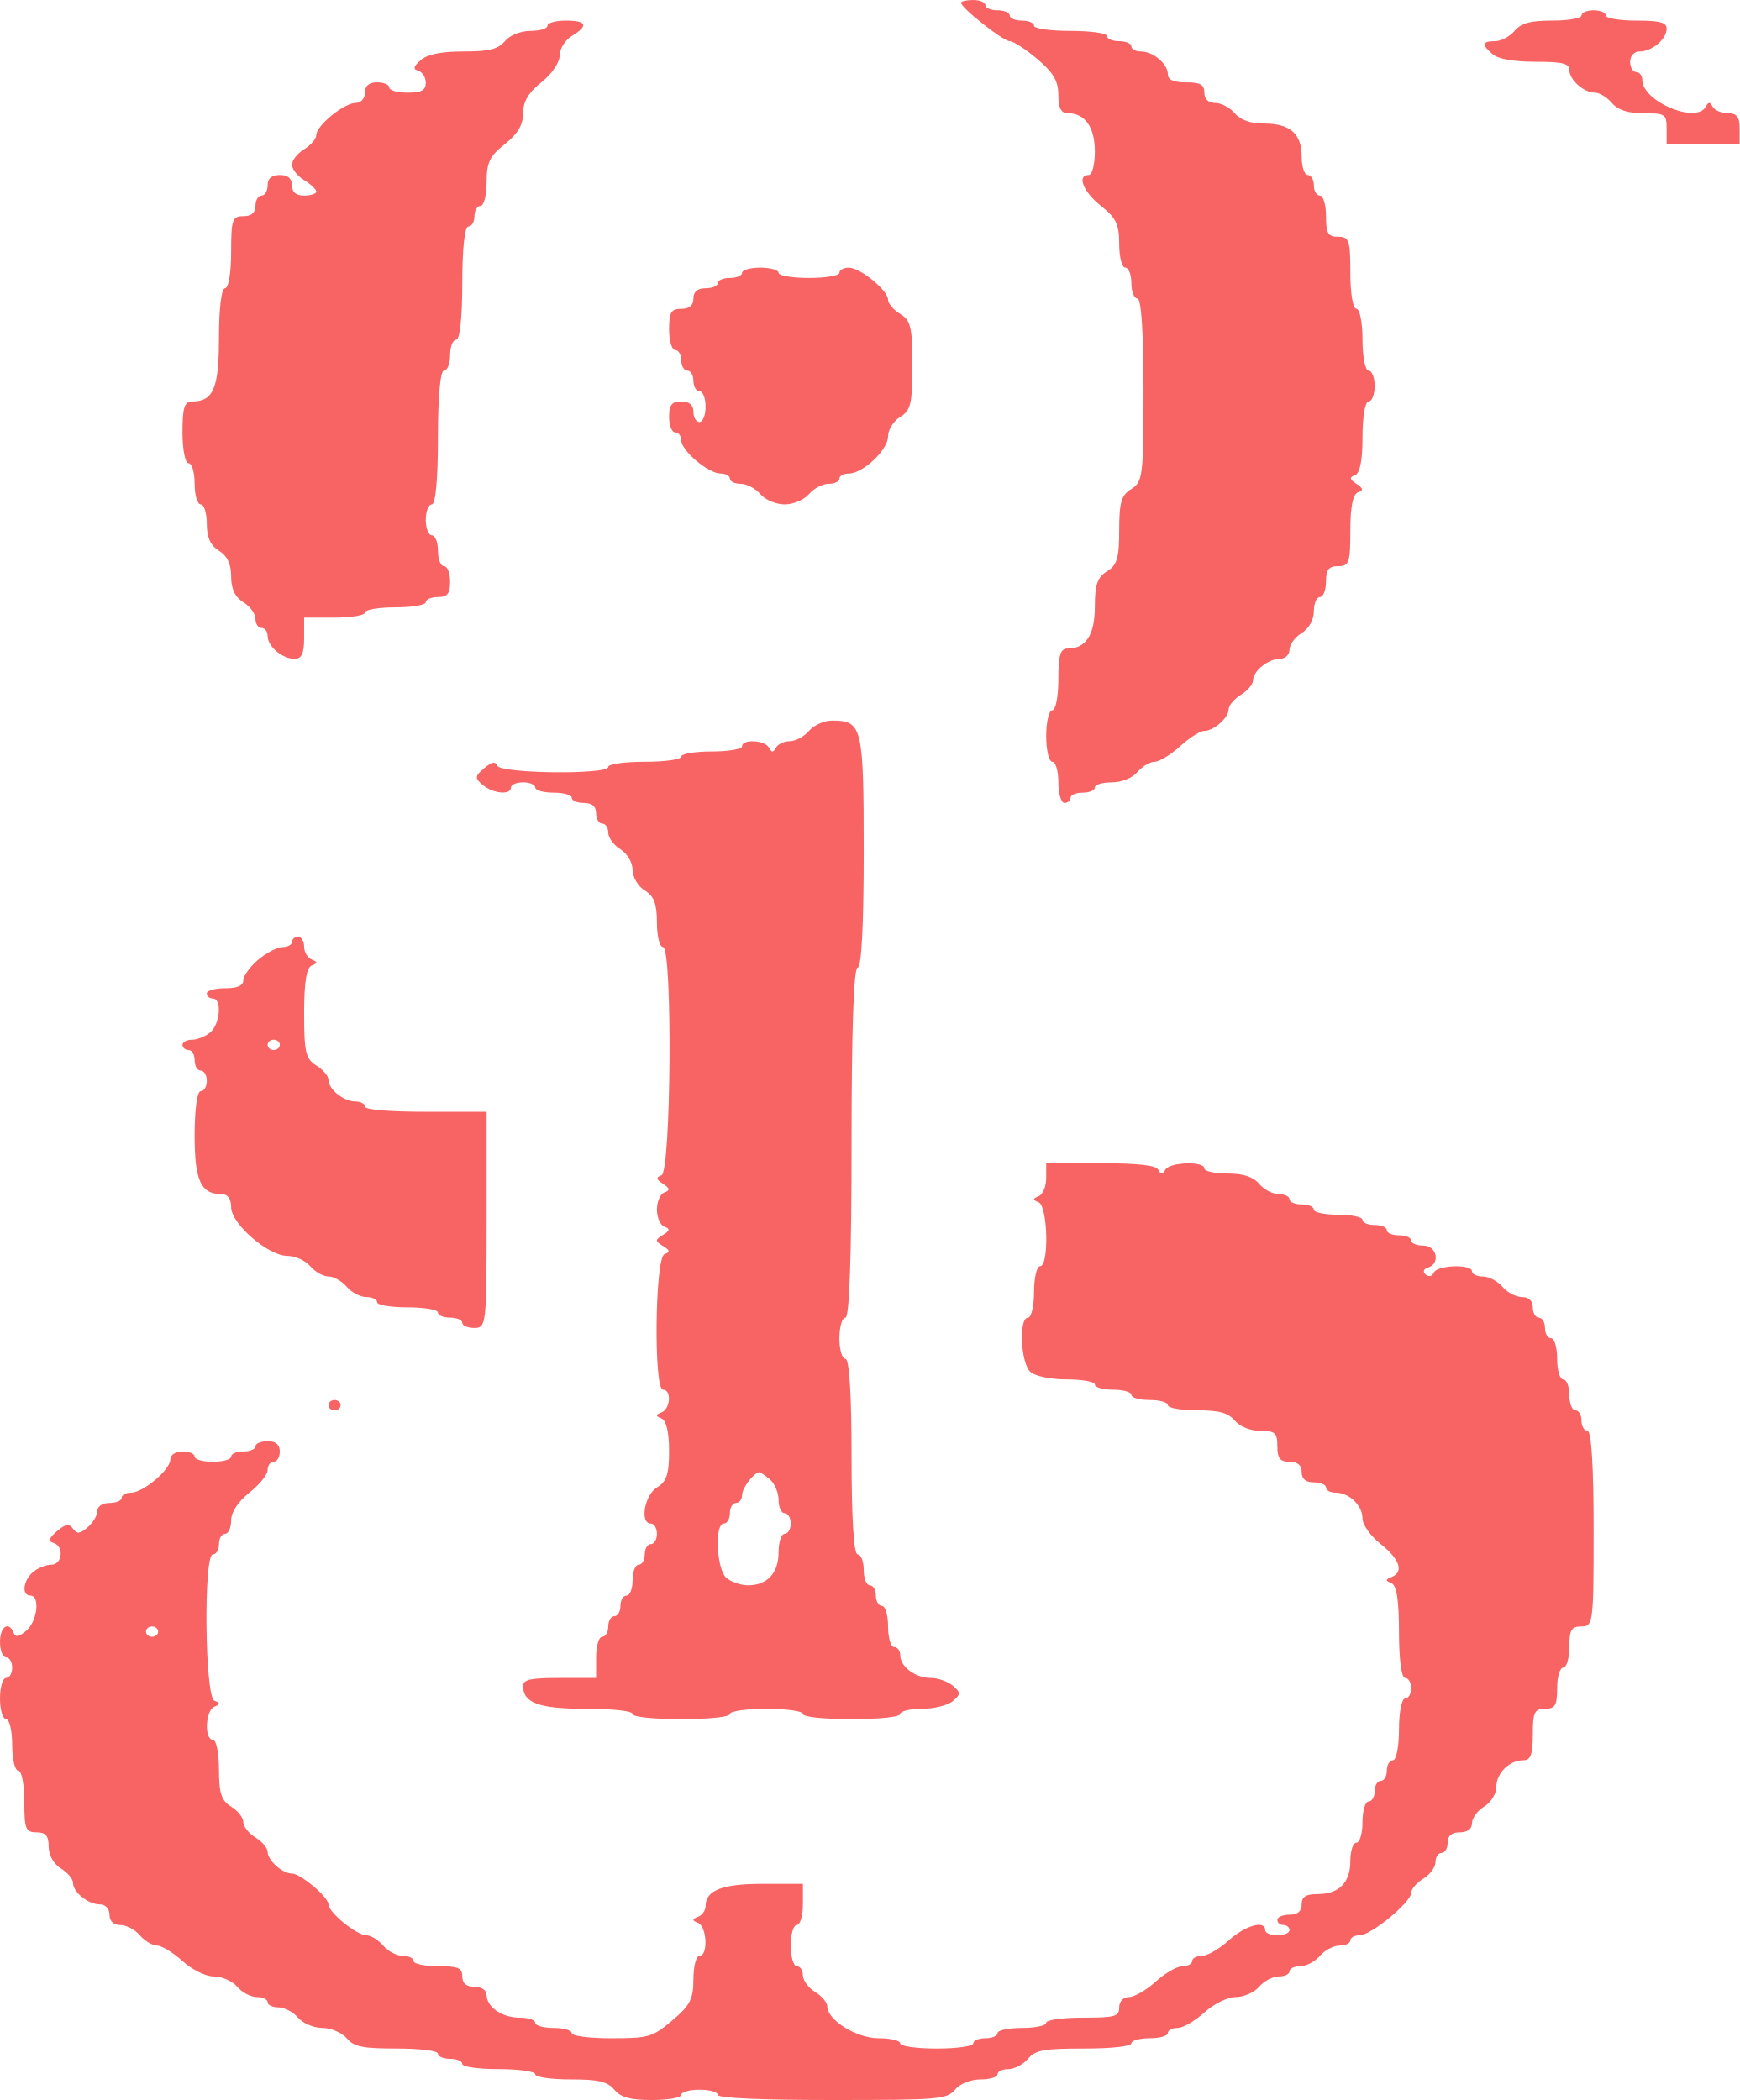
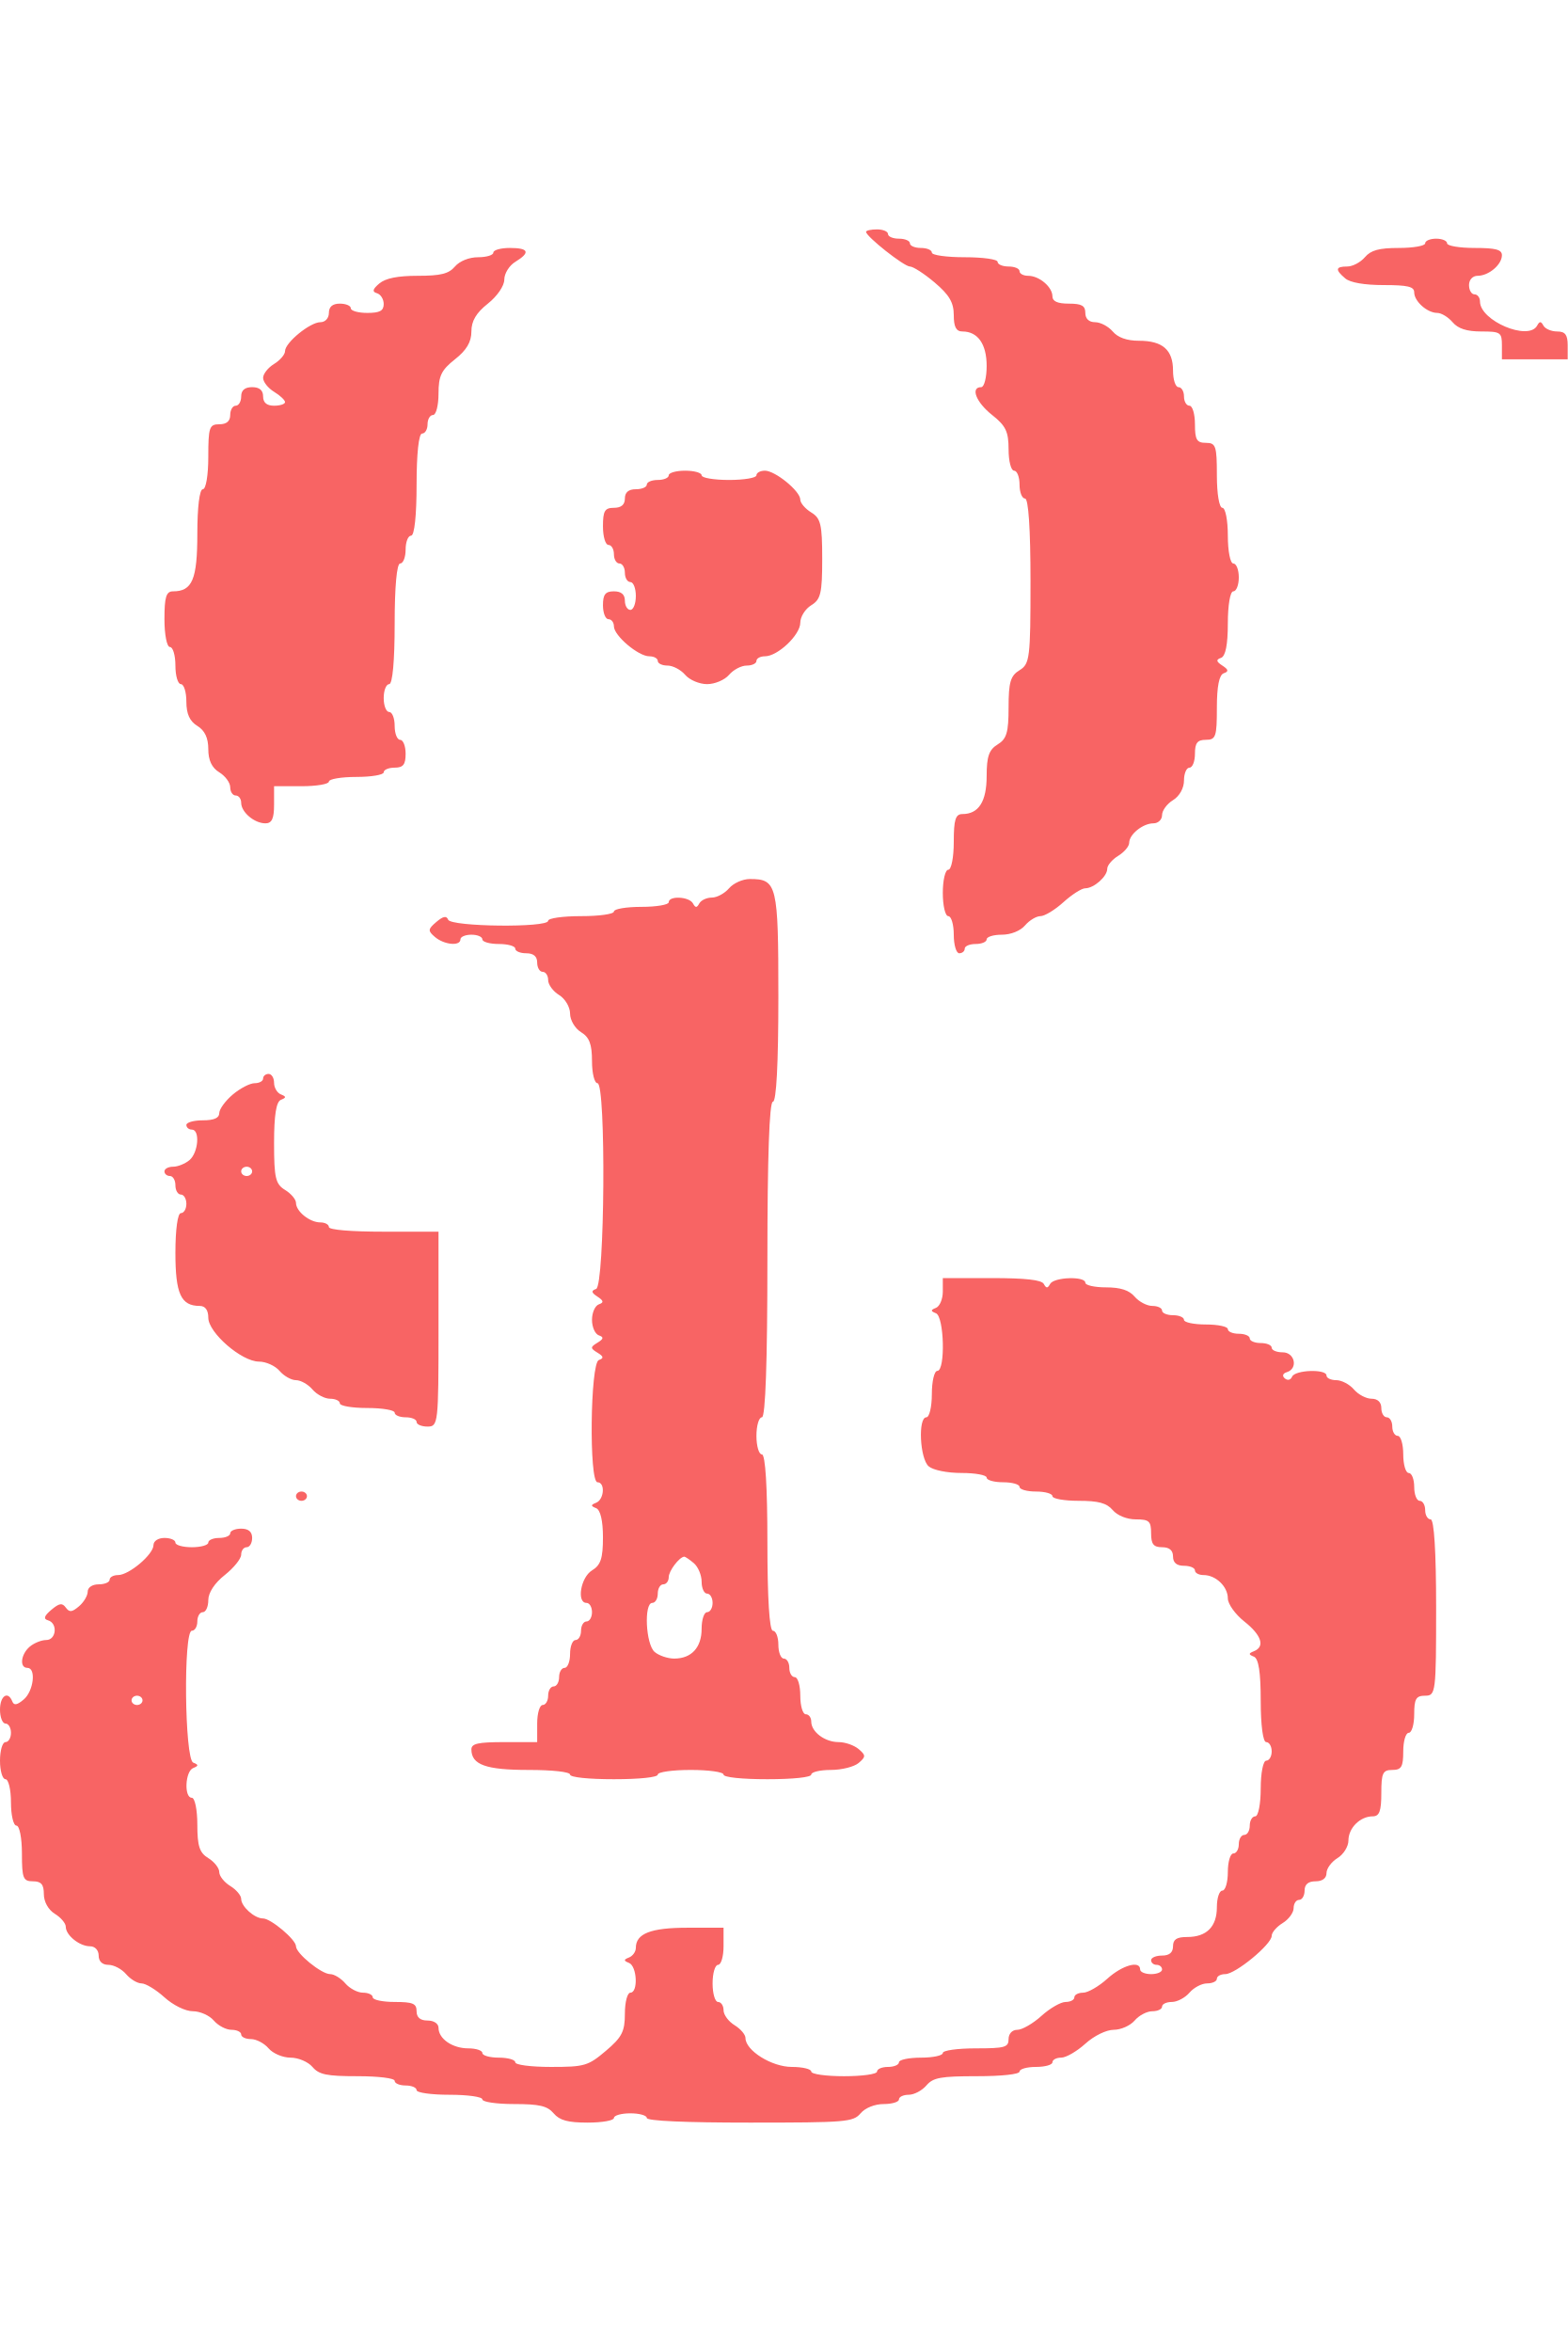
- <svg xmlns="http://www.w3.org/2000/svg" width="135" height="163" viewBox="0 0 135 163" fill="none">
+ <svg xmlns="http://www.w3.org/2000/svg" width="200" height="300" viewBox="0 0 135 163" fill="none">
  <path fill-rule="evenodd" clip-rule="evenodd" d="M74.58 0.213C74.58 0.612 77.851 3.196 78.357 3.196C78.634 3.196 79.597 3.819 80.496 4.581C81.746 5.639 82.133 6.299 82.133 7.378C82.133 8.395 82.34 8.789 82.874 8.789C84.203 8.789 84.965 9.872 84.965 11.757C84.965 12.761 84.753 13.583 84.493 13.583C83.543 13.583 84.058 14.89 85.437 15.98C86.613 16.91 86.853 17.411 86.853 18.937C86.853 19.948 87.066 20.774 87.325 20.774C87.585 20.774 87.797 21.314 87.797 21.973C87.797 22.632 88.01 23.172 88.269 23.172C88.566 23.172 88.741 25.805 88.741 30.274C88.741 36.919 88.68 37.414 87.797 37.953C87.018 38.428 86.853 38.988 86.853 41.15C86.853 43.311 86.688 43.871 85.909 44.346C85.168 44.798 84.965 45.38 84.965 47.059C84.965 49.26 84.278 50.338 82.874 50.338C82.282 50.338 82.133 50.822 82.133 52.735C82.133 54.067 81.923 55.132 81.661 55.132C81.401 55.132 81.189 56.031 81.189 57.13C81.189 58.229 81.401 59.127 81.661 59.127C81.92 59.127 82.133 59.847 82.133 60.725C82.133 61.604 82.345 62.324 82.605 62.324C82.865 62.324 83.077 62.144 83.077 61.924C83.077 61.704 83.502 61.525 84.021 61.525C84.54 61.525 84.965 61.345 84.965 61.125C84.965 60.905 85.555 60.725 86.277 60.725C87.047 60.725 87.869 60.395 88.269 59.926C88.644 59.487 89.243 59.127 89.6 59.127C89.958 59.127 90.846 58.588 91.573 57.929C92.301 57.27 93.145 56.73 93.449 56.73C94.199 56.73 95.35 55.712 95.35 55.049C95.35 54.752 95.775 54.251 96.294 53.934C96.813 53.617 97.238 53.115 97.238 52.818C97.238 52.087 98.418 51.137 99.328 51.137C99.736 51.137 100.07 50.817 100.07 50.426C100.07 50.035 100.495 49.456 101.014 49.14C101.568 48.801 101.958 48.105 101.958 47.453C101.958 46.843 102.17 46.343 102.43 46.343C102.69 46.343 102.902 45.804 102.902 45.145C102.902 44.213 103.112 43.946 103.846 43.946C104.699 43.946 104.79 43.68 104.79 41.183C104.79 39.346 104.988 38.352 105.38 38.217C105.826 38.064 105.797 37.901 105.262 37.554C104.727 37.206 104.699 37.044 105.144 36.891C105.536 36.756 105.734 35.761 105.734 33.925C105.734 32.349 105.937 31.162 106.206 31.162C106.466 31.162 106.678 30.622 106.678 29.963C106.678 29.304 106.466 28.765 106.206 28.765C105.944 28.765 105.734 27.699 105.734 26.368C105.734 25.036 105.525 23.971 105.262 23.971C104.993 23.971 104.79 22.772 104.79 21.174C104.79 18.644 104.701 18.378 103.846 18.378C103.059 18.378 102.902 18.111 102.902 16.779C102.902 15.9 102.69 15.181 102.43 15.181C102.17 15.181 101.958 14.822 101.958 14.382C101.958 13.943 101.746 13.583 101.486 13.583C101.226 13.583 101.014 12.941 101.014 12.157C101.014 10.373 100.119 9.588 98.084 9.588C97.044 9.588 96.269 9.315 95.822 8.789C95.447 8.35 94.763 7.99 94.301 7.99C93.776 7.99 93.462 7.691 93.462 7.191C93.462 6.57 93.147 6.392 92.045 6.392C91.073 6.392 90.629 6.196 90.629 5.765C90.629 4.957 89.493 3.995 88.539 3.995C88.131 3.995 87.797 3.815 87.797 3.596C87.797 3.376 87.372 3.196 86.853 3.196C86.334 3.196 85.909 3.016 85.909 2.797C85.909 2.574 84.65 2.397 83.077 2.397C81.504 2.397 80.245 2.22 80.245 1.998C80.245 1.778 79.82 1.598 79.301 1.598C78.781 1.598 78.357 1.418 78.357 1.199C78.357 0.979 77.932 0.799 77.413 0.799C76.893 0.799 76.469 0.619 76.469 0.4C76.469 0.18 76.044 0 75.525 0C75.005 0 74.58 0.096 74.58 0.213ZM122.727 1.199C122.727 1.418 121.712 1.598 120.471 1.598C118.757 1.598 118.052 1.79 117.535 2.397C117.161 2.837 116.477 3.196 116.015 3.196C114.999 3.196 114.955 3.467 115.849 4.223C116.272 4.582 117.503 4.794 119.154 4.794C121.23 4.794 121.783 4.926 121.783 5.422C121.783 6.192 122.905 7.191 123.77 7.191C124.12 7.191 124.713 7.551 125.087 7.99C125.561 8.547 126.309 8.789 127.552 8.789C129.219 8.789 129.336 8.868 129.336 9.988V11.186H132.168H135V9.988C135 9.073 134.786 8.789 134.095 8.789C133.598 8.789 133.067 8.565 132.915 8.29C132.695 7.89 132.585 7.89 132.365 8.29C131.624 9.633 127.448 7.867 127.448 6.21C127.448 5.871 127.235 5.593 126.976 5.593C126.716 5.593 126.503 5.234 126.503 4.794C126.503 4.334 126.818 3.995 127.245 3.995C128.199 3.995 129.336 3.033 129.336 2.226C129.336 1.739 128.807 1.598 126.976 1.598C125.677 1.598 124.615 1.418 124.615 1.199C124.615 0.979 124.191 0.799 123.671 0.799C123.152 0.799 122.727 0.979 122.727 1.199ZM42.483 1.998C42.483 2.217 41.892 2.397 41.171 2.397C40.4 2.397 39.578 2.727 39.178 3.196C38.644 3.824 37.956 3.995 35.972 3.995C34.242 3.995 33.198 4.205 32.659 4.662C32.085 5.147 32.03 5.374 32.456 5.494C32.779 5.586 33.042 6.004 33.042 6.425C33.042 7.01 32.707 7.191 31.626 7.191C30.847 7.191 30.21 7.011 30.21 6.792C30.21 6.572 29.785 6.392 29.266 6.392C28.637 6.392 28.322 6.659 28.322 7.191C28.322 7.645 28.007 7.99 27.592 7.99C26.7 7.99 24.546 9.752 24.546 10.481C24.546 10.772 24.121 11.269 23.601 11.586C23.082 11.903 22.657 12.442 22.657 12.784C22.657 13.127 23.082 13.666 23.601 13.983C24.121 14.3 24.546 14.699 24.546 14.87C24.546 15.041 24.121 15.181 23.601 15.181C22.972 15.181 22.657 14.915 22.657 14.382C22.657 13.85 22.343 13.583 21.713 13.583C21.084 13.583 20.769 13.85 20.769 14.382C20.769 14.822 20.557 15.181 20.297 15.181C20.038 15.181 19.825 15.541 19.825 15.98C19.825 16.513 19.51 16.779 18.881 16.779C18.027 16.779 17.937 17.046 17.937 19.576C17.937 21.174 17.735 22.372 17.465 22.372C17.183 22.372 16.993 23.913 16.993 26.196C16.993 30.135 16.561 31.162 14.902 31.162C14.31 31.162 14.161 31.646 14.161 33.559C14.161 34.89 14.37 35.956 14.633 35.956C14.893 35.956 15.105 36.675 15.105 37.554C15.105 38.433 15.317 39.152 15.577 39.152C15.836 39.152 16.049 39.831 16.049 40.662C16.049 41.713 16.335 42.346 16.993 42.748C17.633 43.138 17.937 43.782 17.937 44.745C17.937 45.708 18.241 46.352 18.881 46.743C19.4 47.059 19.825 47.638 19.825 48.029C19.825 48.42 20.038 48.74 20.297 48.74C20.557 48.74 20.769 49.023 20.769 49.368C20.769 50.175 21.906 51.137 22.86 51.137C23.41 51.137 23.601 50.726 23.601 49.539V47.941H25.962C27.26 47.941 28.322 47.761 28.322 47.542C28.322 47.322 29.384 47.142 30.682 47.142C31.98 47.142 33.042 46.962 33.042 46.743C33.042 46.523 33.467 46.343 33.986 46.343C34.721 46.343 34.93 46.077 34.93 45.145C34.93 44.485 34.718 43.946 34.458 43.946C34.198 43.946 33.986 43.407 33.986 42.748C33.986 42.088 33.774 41.549 33.514 41.549C33.254 41.549 33.042 41.01 33.042 40.35C33.042 39.691 33.254 39.152 33.514 39.152C33.804 39.152 33.986 37.154 33.986 33.958C33.986 30.762 34.168 28.765 34.458 28.765C34.718 28.765 34.93 28.225 34.93 27.566C34.93 26.907 35.142 26.368 35.402 26.368C35.688 26.368 35.874 24.637 35.874 21.973C35.874 19.309 36.06 17.578 36.346 17.578C36.606 17.578 36.818 17.219 36.818 16.779C36.818 16.34 37.031 15.98 37.29 15.98C37.55 15.98 37.762 15.154 37.762 14.143C37.762 12.617 38.002 12.116 39.178 11.186C40.181 10.394 40.594 9.693 40.594 8.789C40.594 7.885 41.008 7.185 42.011 6.392C42.816 5.755 43.427 4.863 43.427 4.323C43.427 3.8 43.851 3.113 44.371 2.797C45.698 1.986 45.545 1.598 43.899 1.598C43.12 1.598 42.483 1.778 42.483 1.998ZM57.587 21.174C57.587 21.394 57.163 21.573 56.643 21.573C56.124 21.573 55.699 21.753 55.699 21.973C55.699 22.193 55.275 22.372 54.755 22.372C54.126 22.372 53.811 22.639 53.811 23.172C53.811 23.704 53.496 23.971 52.867 23.971C52.08 23.971 51.923 24.237 51.923 25.569C51.923 26.448 52.136 27.167 52.395 27.167C52.655 27.167 52.867 27.526 52.867 27.966C52.867 28.405 53.08 28.765 53.339 28.765C53.599 28.765 53.811 29.124 53.811 29.564C53.811 30.003 54.024 30.363 54.283 30.363C54.543 30.363 54.755 30.902 54.755 31.561C54.755 32.221 54.543 32.76 54.283 32.76C54.024 32.76 53.811 32.4 53.811 31.961C53.811 31.428 53.496 31.162 52.867 31.162C52.133 31.162 51.923 31.428 51.923 32.36C51.923 33.02 52.136 33.559 52.395 33.559C52.655 33.559 52.867 33.837 52.867 34.176C52.867 34.975 54.969 36.755 55.914 36.755C56.315 36.755 56.643 36.935 56.643 37.154C56.643 37.374 57.022 37.554 57.483 37.554C57.945 37.554 58.629 37.913 59.004 38.353C59.379 38.794 60.226 39.152 60.892 39.152C61.558 39.152 62.404 38.794 62.78 38.353C63.154 37.913 63.838 37.554 64.3 37.554C64.762 37.554 65.14 37.374 65.14 37.154C65.14 36.935 65.468 36.755 65.869 36.755C66.976 36.755 68.916 34.914 68.916 33.865C68.916 33.354 69.341 32.677 69.86 32.36C70.678 31.862 70.804 31.326 70.804 28.365C70.804 25.404 70.678 24.869 69.86 24.37C69.341 24.053 68.916 23.556 68.916 23.265C68.916 22.536 66.761 20.774 65.869 20.774C65.468 20.774 65.14 20.954 65.14 21.174C65.14 21.394 64.078 21.573 62.78 21.573C61.482 21.573 60.42 21.394 60.42 21.174C60.42 20.954 59.782 20.774 59.004 20.774C58.225 20.774 57.587 20.954 57.587 21.174ZM62.78 56.73C62.405 57.17 61.739 57.529 61.299 57.529C60.859 57.529 60.374 57.754 60.223 58.029C60.003 58.428 59.892 58.428 59.672 58.029C59.346 57.436 57.587 57.352 57.587 57.929C57.587 58.149 56.525 58.328 55.227 58.328C53.929 58.328 52.867 58.508 52.867 58.728C52.867 58.95 51.608 59.127 50.035 59.127C48.462 59.127 47.203 59.305 47.203 59.527C47.203 60.141 38.833 60.047 38.59 59.431C38.45 59.074 38.163 59.13 37.572 59.63C36.842 60.249 36.83 60.393 37.459 60.925C38.26 61.603 39.65 61.73 39.65 61.125C39.65 60.905 40.075 60.725 40.594 60.725C41.114 60.725 41.538 60.905 41.538 61.125C41.538 61.345 42.176 61.525 42.955 61.525C43.733 61.525 44.371 61.704 44.371 61.924C44.371 62.144 44.795 62.324 45.315 62.324C45.944 62.324 46.259 62.59 46.259 63.123C46.259 63.562 46.471 63.922 46.731 63.922C46.99 63.922 47.203 64.242 47.203 64.632C47.203 65.023 47.628 65.602 48.147 65.919C48.667 66.237 49.091 66.954 49.091 67.517C49.091 68.081 49.514 68.798 50.035 69.115C50.752 69.553 50.979 70.15 50.979 71.6C50.979 72.65 51.191 73.51 51.451 73.51C52.2 73.51 52.083 90.967 51.333 91.225C50.887 91.377 50.916 91.54 51.451 91.887C51.986 92.235 52.015 92.397 51.569 92.55C51.245 92.662 50.979 93.262 50.979 93.885C50.979 94.507 51.245 95.108 51.569 95.22C52.013 95.372 51.984 95.528 51.451 95.852C50.822 96.234 50.822 96.33 51.451 96.712C51.984 97.035 52.013 97.192 51.569 97.344C50.828 97.599 50.712 107.868 51.451 107.868C52.132 107.868 52.033 109.356 51.333 109.632C50.861 109.818 50.861 109.912 51.333 110.098C51.704 110.245 51.923 111.177 51.923 112.607C51.923 114.424 51.733 114.999 50.979 115.458C50.006 116.052 49.635 118.255 50.507 118.255C50.767 118.255 50.979 118.614 50.979 119.054C50.979 119.493 50.767 119.853 50.507 119.853C50.247 119.853 50.035 120.213 50.035 120.652C50.035 121.091 49.823 121.451 49.563 121.451C49.303 121.451 49.091 121.99 49.091 122.65C49.091 123.309 48.879 123.848 48.619 123.848C48.359 123.848 48.147 124.208 48.147 124.647C48.147 125.087 47.934 125.446 47.675 125.446C47.415 125.446 47.203 125.806 47.203 126.245C47.203 126.685 46.99 127.044 46.731 127.044C46.471 127.044 46.259 127.763 46.259 128.642V130.24H43.427C41.166 130.24 40.594 130.367 40.594 130.868C40.594 132.189 41.842 132.637 45.517 132.637C47.585 132.637 49.091 132.805 49.091 133.037C49.091 133.27 50.664 133.436 52.867 133.436C55.07 133.436 56.643 133.27 56.643 133.037C56.643 132.815 57.902 132.637 59.475 132.637C61.049 132.637 62.308 132.815 62.308 133.037C62.308 133.27 63.881 133.436 66.084 133.436C68.287 133.436 69.86 133.27 69.86 133.037C69.86 132.817 70.619 132.637 71.546 132.637C72.473 132.637 73.55 132.368 73.94 132.038C74.569 131.505 74.569 131.372 73.94 130.839C73.55 130.51 72.777 130.24 72.22 130.24C71.032 130.24 69.86 129.362 69.86 128.471C69.86 128.126 69.648 127.843 69.388 127.843C69.129 127.843 68.916 127.124 68.916 126.245C68.916 125.366 68.704 124.647 68.444 124.647C68.184 124.647 67.972 124.288 67.972 123.848C67.972 123.409 67.76 123.049 67.5 123.049C67.24 123.049 67.028 122.51 67.028 121.85C67.028 121.191 66.816 120.652 66.556 120.652C66.258 120.652 66.084 117.855 66.084 113.061C66.084 108.267 65.91 105.471 65.612 105.471C65.352 105.471 65.14 104.751 65.14 103.873C65.14 102.994 65.352 102.275 65.612 102.275C65.917 102.275 66.084 97.48 66.084 88.691C66.084 79.902 66.251 75.108 66.556 75.108C66.857 75.108 67.028 71.836 67.028 66.091C67.028 56.39 66.917 55.931 64.57 55.931C63.959 55.931 63.154 56.291 62.78 56.73ZM22.657 73.11C22.657 73.33 22.329 73.51 21.928 73.51C21.527 73.51 20.677 73.951 20.04 74.491C19.403 75.03 18.881 75.749 18.881 76.089C18.881 76.508 18.427 76.706 17.465 76.706C16.686 76.706 16.049 76.886 16.049 77.105C16.049 77.325 16.261 77.505 16.521 77.505C17.238 77.505 17.085 79.482 16.319 80.13C15.948 80.444 15.311 80.701 14.902 80.701C14.495 80.701 14.161 80.881 14.161 81.1C14.161 81.32 14.373 81.5 14.633 81.5C14.893 81.5 15.105 81.86 15.105 82.299C15.105 82.739 15.317 83.098 15.577 83.098C15.836 83.098 16.049 83.458 16.049 83.897C16.049 84.337 15.836 84.696 15.577 84.696C15.299 84.696 15.105 86.104 15.105 88.12C15.105 91.644 15.582 92.686 17.195 92.686C17.675 92.686 17.937 93.045 17.937 93.698C17.937 94.99 20.811 97.48 22.301 97.48C22.902 97.48 23.699 97.84 24.073 98.279C24.448 98.719 25.085 99.078 25.489 99.078C25.894 99.078 26.531 99.438 26.906 99.877C27.28 100.317 27.964 100.676 28.426 100.676C28.888 100.676 29.266 100.856 29.266 101.076C29.266 101.296 30.328 101.475 31.626 101.475C32.924 101.475 33.986 101.655 33.986 101.875C33.986 102.095 34.411 102.275 34.93 102.275C35.449 102.275 35.874 102.454 35.874 102.674C35.874 102.894 36.299 103.074 36.818 103.074C37.733 103.074 37.762 102.807 37.762 94.684V86.294H33.042C30.21 86.294 28.322 86.134 28.322 85.895C28.322 85.675 27.988 85.495 27.58 85.495C26.67 85.495 25.489 84.546 25.489 83.814C25.489 83.517 25.065 83.015 24.546 82.698C23.726 82.199 23.601 81.664 23.601 78.649C23.601 76.26 23.786 75.101 24.191 74.941C24.663 74.755 24.663 74.662 24.191 74.475C23.867 74.347 23.601 73.898 23.601 73.477C23.601 73.056 23.389 72.711 23.129 72.711C22.87 72.711 22.657 72.891 22.657 73.11ZM21.713 81.1C21.713 81.32 21.501 81.5 21.241 81.5C20.982 81.5 20.769 81.32 20.769 81.1C20.769 80.881 20.982 80.701 21.241 80.701C21.501 80.701 21.713 80.881 21.713 81.1ZM81.189 91.455C81.189 92.095 80.924 92.725 80.599 92.853C80.127 93.039 80.127 93.132 80.599 93.319C81.313 93.601 81.424 98.279 80.717 98.279C80.457 98.279 80.245 99.178 80.245 100.277C80.245 101.376 80.032 102.275 79.773 102.275C79.038 102.275 79.209 105.85 79.975 106.498C80.363 106.826 81.566 107.069 82.807 107.069C83.994 107.069 84.965 107.248 84.965 107.468C84.965 107.688 85.602 107.868 86.381 107.868C87.16 107.868 87.797 108.047 87.797 108.267C87.797 108.487 88.434 108.667 89.213 108.667C89.992 108.667 90.629 108.846 90.629 109.066C90.629 109.286 91.645 109.466 92.885 109.466C94.6 109.466 95.304 109.657 95.822 110.265C96.222 110.734 97.044 111.064 97.814 111.064C98.957 111.064 99.126 111.218 99.126 112.262C99.126 113.194 99.335 113.461 100.07 113.461C100.699 113.461 101.014 113.727 101.014 114.26C101.014 114.792 101.329 115.059 101.958 115.059C102.477 115.059 102.902 115.239 102.902 115.458C102.902 115.678 103.236 115.858 103.644 115.858C104.701 115.858 105.734 116.851 105.734 117.866C105.734 118.343 106.371 119.237 107.15 119.853C108.642 121.032 108.962 122.027 107.976 122.417C107.504 122.603 107.504 122.696 107.976 122.882C108.384 123.043 108.566 124.219 108.566 126.678C108.566 128.786 108.759 130.24 109.038 130.24C109.298 130.24 109.51 130.6 109.51 131.039C109.51 131.479 109.298 131.838 109.038 131.838C108.776 131.838 108.566 132.904 108.566 134.235C108.566 135.567 108.357 136.632 108.094 136.632C107.835 136.632 107.622 136.992 107.622 137.431C107.622 137.871 107.41 138.23 107.15 138.23C106.891 138.23 106.678 138.59 106.678 139.029C106.678 139.469 106.466 139.828 106.206 139.828C105.947 139.828 105.734 140.548 105.734 141.426C105.734 142.305 105.522 143.025 105.262 143.025C105.003 143.025 104.79 143.667 104.79 144.451C104.79 146.135 103.908 147.02 102.228 147.02C101.329 147.02 101.014 147.227 101.014 147.819C101.014 148.351 100.699 148.618 100.07 148.618C99.551 148.618 99.126 148.797 99.126 149.017C99.126 149.237 99.338 149.417 99.598 149.417C99.858 149.417 100.07 149.596 100.07 149.816C100.07 150.036 99.645 150.216 99.126 150.216C98.607 150.216 98.182 150.036 98.182 149.816C98.182 149.012 96.638 149.448 95.35 150.615C94.622 151.274 93.687 151.814 93.272 151.814C92.857 151.814 92.517 151.994 92.517 152.213C92.517 152.433 92.178 152.613 91.763 152.613C91.348 152.613 90.413 153.152 89.685 153.811C88.958 154.47 88.023 155.01 87.608 155.01C87.168 155.01 86.853 155.343 86.853 155.809C86.853 156.519 86.538 156.608 84.021 156.608C82.448 156.608 81.189 156.785 81.189 157.007C81.189 157.227 80.339 157.407 79.301 157.407C78.262 157.407 77.413 157.587 77.413 157.806C77.413 158.026 76.988 158.206 76.469 158.206C75.949 158.206 75.525 158.386 75.525 158.605C75.525 158.828 74.266 159.005 72.692 159.005C71.119 159.005 69.86 158.828 69.86 158.605C69.86 158.386 69.107 158.206 68.187 158.206C66.457 158.206 64.196 156.794 64.196 155.715C64.196 155.424 63.771 154.927 63.252 154.61C62.733 154.293 62.308 153.715 62.308 153.323C62.308 152.933 62.095 152.613 61.836 152.613C61.576 152.613 61.364 151.894 61.364 151.015C61.364 150.136 61.576 149.417 61.836 149.417C62.095 149.417 62.308 148.698 62.308 147.819V146.221H59.206C56.042 146.221 54.755 146.722 54.755 147.956C54.755 148.284 54.49 148.656 54.165 148.784C53.693 148.97 53.693 149.064 54.165 149.25C54.863 149.526 54.969 151.814 54.283 151.814C54.024 151.814 53.811 152.629 53.811 153.625C53.811 155.159 53.56 155.648 52.175 156.821C50.642 158.118 50.344 158.206 47.454 158.206C45.713 158.206 44.371 158.032 44.371 157.806C44.371 157.587 43.733 157.407 42.955 157.407C42.176 157.407 41.538 157.227 41.538 157.007C41.538 156.788 40.992 156.608 40.325 156.608C38.959 156.608 37.762 155.782 37.762 154.838C37.762 154.477 37.362 154.211 36.818 154.211C36.189 154.211 35.874 153.944 35.874 153.412C35.874 152.746 35.559 152.613 33.986 152.613C32.948 152.613 32.098 152.433 32.098 152.213C32.098 151.994 31.72 151.814 31.258 151.814C30.796 151.814 30.112 151.454 29.738 151.015C29.363 150.575 28.776 150.216 28.432 150.216C27.679 150.216 25.489 148.432 25.489 147.819C25.489 147.247 23.323 145.422 22.645 145.422C21.916 145.422 20.769 144.394 20.769 143.74C20.769 143.444 20.344 142.942 19.825 142.625C19.306 142.308 18.881 141.769 18.881 141.426C18.881 141.084 18.456 140.545 17.937 140.228C17.18 139.767 16.993 139.194 16.993 137.343C16.993 136.07 16.781 135.034 16.521 135.034C15.836 135.034 15.941 132.747 16.639 132.471C17.111 132.285 17.111 132.191 16.639 132.005C15.896 131.711 15.781 120.652 16.521 120.652C16.781 120.652 16.993 120.292 16.993 119.853C16.993 119.413 17.205 119.054 17.465 119.054C17.725 119.054 17.937 118.587 17.937 118.016C17.937 117.377 18.482 116.546 19.353 115.858C20.132 115.242 20.769 114.451 20.769 114.1C20.769 113.748 20.982 113.461 21.241 113.461C21.501 113.461 21.713 113.101 21.713 112.662C21.713 112.129 21.398 111.863 20.769 111.863C20.25 111.863 19.825 112.043 19.825 112.262C19.825 112.482 19.4 112.662 18.881 112.662C18.362 112.662 17.937 112.842 17.937 113.061C17.937 113.281 17.3 113.461 16.521 113.461C15.742 113.461 15.105 113.281 15.105 113.061C15.105 112.842 14.68 112.662 14.161 112.662C13.624 112.662 13.217 112.928 13.217 113.279C13.217 114.078 11.114 115.858 10.17 115.858C9.769 115.858 9.441 116.038 9.441 116.257C9.441 116.477 9.016 116.657 8.496 116.657C7.953 116.657 7.552 116.923 7.552 117.285C7.552 117.63 7.214 118.199 6.801 118.548C6.193 119.063 5.977 119.083 5.664 118.654C5.357 118.233 5.103 118.274 4.413 118.857C3.8 119.376 3.719 119.637 4.134 119.754C4.99 119.996 4.856 121.451 3.979 121.451C3.57 121.451 2.933 121.708 2.563 122.022C1.789 122.676 1.659 123.848 2.36 123.848C3.13 123.848 2.897 125.848 2.044 126.57C1.471 127.055 1.203 127.102 1.061 126.741C0.688 125.795 0 126.251 0 127.444C0 128.103 0.212 128.642 0.472 128.642C0.732 128.642 0.944 129.002 0.944 129.441C0.944 129.881 0.732 130.24 0.472 130.24C0.212 130.24 0 130.959 0 131.838C0 132.717 0.212 133.436 0.472 133.436C0.732 133.436 0.944 134.335 0.944 135.434C0.944 136.532 1.156 137.431 1.416 137.431C1.679 137.431 1.888 138.497 1.888 139.828C1.888 141.959 1.993 142.225 2.832 142.225C3.55 142.225 3.776 142.492 3.776 143.336C3.776 143.988 4.166 144.684 4.72 145.022C5.24 145.339 5.664 145.841 5.664 146.137C5.664 146.869 6.845 147.819 7.755 147.819C8.182 147.819 8.496 148.157 8.496 148.618C8.496 149.117 8.811 149.417 9.336 149.417C9.798 149.417 10.482 149.776 10.857 150.216C11.231 150.655 11.83 151.015 12.188 151.015C12.545 151.015 13.433 151.554 14.161 152.213C14.913 152.895 15.968 153.412 16.606 153.412C17.223 153.412 18.035 153.771 18.409 154.211C18.783 154.65 19.467 155.01 19.93 155.01C20.391 155.01 20.769 155.19 20.769 155.409C20.769 155.629 21.147 155.809 21.609 155.809C22.071 155.809 22.755 156.168 23.129 156.608C23.505 157.049 24.351 157.407 25.017 157.407C25.683 157.407 26.53 157.765 26.906 158.206C27.471 158.87 28.128 159.005 30.786 159.005C32.605 159.005 33.986 159.177 33.986 159.404C33.986 159.624 34.411 159.804 34.93 159.804C35.449 159.804 35.874 159.984 35.874 160.203C35.874 160.426 37.133 160.603 38.706 160.603C40.28 160.603 41.538 160.78 41.538 161.002C41.538 161.223 42.762 161.402 44.266 161.402C46.453 161.402 47.13 161.561 47.675 162.201C48.192 162.808 48.897 163 50.611 163C51.852 163 52.867 162.82 52.867 162.6C52.867 162.381 53.504 162.201 54.283 162.201C55.062 162.201 55.699 162.381 55.699 162.6C55.699 162.853 58.969 163 64.564 163C72.886 163 73.47 162.951 74.108 162.201C74.508 161.732 75.331 161.402 76.101 161.402C76.822 161.402 77.413 161.222 77.413 161.002C77.413 160.783 77.791 160.603 78.252 160.603C78.714 160.603 79.398 160.243 79.773 159.804C80.353 159.123 80.995 159.005 84.125 159.005C86.258 159.005 87.797 158.838 87.797 158.605C87.797 158.386 88.434 158.206 89.213 158.206C89.992 158.206 90.629 158.026 90.629 157.806C90.629 157.587 90.969 157.407 91.384 157.407C91.799 157.407 92.734 156.868 93.462 156.208C94.214 155.526 95.269 155.01 95.907 155.01C96.524 155.01 97.335 154.65 97.71 154.211C98.084 153.771 98.768 153.412 99.23 153.412C99.692 153.412 100.07 153.232 100.07 153.012C100.07 152.793 100.448 152.613 100.91 152.613C101.372 152.613 102.056 152.253 102.43 151.814C102.804 151.374 103.488 151.015 103.95 151.015C104.412 151.015 104.79 150.835 104.79 150.615C104.79 150.395 105.116 150.216 105.514 150.216C106.397 150.216 109.51 147.65 109.51 146.921C109.51 146.633 109.935 146.138 110.455 145.821C110.974 145.504 111.399 144.925 111.399 144.534C111.399 144.144 111.611 143.824 111.871 143.824C112.13 143.824 112.343 143.464 112.343 143.025C112.343 142.492 112.657 142.225 113.287 142.225C113.877 142.225 114.231 141.959 114.231 141.515C114.231 141.124 114.656 140.545 115.175 140.228C115.694 139.911 116.119 139.23 116.119 138.713C116.119 137.634 117.126 136.632 118.209 136.632C118.785 136.632 118.951 136.185 118.951 134.635C118.951 132.904 119.077 132.637 119.895 132.637C120.682 132.637 120.839 132.371 120.839 131.039C120.839 130.16 121.052 129.441 121.311 129.441C121.571 129.441 121.783 128.722 121.783 127.843C121.783 126.512 121.94 126.245 122.727 126.245C123.638 126.245 123.671 125.979 123.671 118.654C123.671 113.86 123.498 111.064 123.199 111.064C122.94 111.064 122.727 110.704 122.727 110.265C122.727 109.825 122.515 109.466 122.255 109.466C121.996 109.466 121.783 108.926 121.783 108.267C121.783 107.608 121.571 107.069 121.311 107.069C121.052 107.069 120.839 106.35 120.839 105.471C120.839 104.592 120.627 103.873 120.367 103.873C120.108 103.873 119.895 103.513 119.895 103.074C119.895 102.634 119.683 102.275 119.423 102.275C119.163 102.275 118.951 101.915 118.951 101.475C118.951 100.976 118.636 100.676 118.111 100.676C117.649 100.676 116.965 100.317 116.591 99.877C116.217 99.438 115.533 99.078 115.071 99.078C114.609 99.078 114.231 98.899 114.231 98.679C114.231 98.097 111.516 98.189 111.266 98.779C111.144 99.069 110.881 99.13 110.637 98.924C110.394 98.718 110.465 98.495 110.809 98.391C111.804 98.09 111.512 96.681 110.455 96.681C109.935 96.681 109.51 96.502 109.51 96.282C109.51 96.062 109.086 95.882 108.566 95.882C108.047 95.882 107.622 95.703 107.622 95.483C107.622 95.263 107.198 95.083 106.678 95.083C106.159 95.083 105.734 94.904 105.734 94.684C105.734 94.464 104.885 94.284 103.846 94.284C102.808 94.284 101.958 94.105 101.958 93.885C101.958 93.665 101.533 93.485 101.014 93.485C100.495 93.485 100.07 93.305 100.07 93.086C100.07 92.866 99.692 92.686 99.23 92.686C98.768 92.686 98.084 92.327 97.71 91.887C97.236 91.331 96.488 91.088 95.245 91.088C94.264 91.088 93.462 90.909 93.462 90.689C93.462 90.109 90.759 90.198 90.433 90.789C90.213 91.188 90.102 91.188 89.882 90.789C89.692 90.444 88.303 90.289 85.398 90.289H81.189V91.455ZM25.489 109.066C25.489 109.286 25.702 109.466 25.962 109.466C26.221 109.466 26.434 109.286 26.434 109.066C26.434 108.846 26.221 108.667 25.962 108.667C25.702 108.667 25.489 108.846 25.489 109.066ZM59.745 114.831C60.116 115.144 60.42 115.863 60.42 116.429C60.42 116.994 60.632 117.456 60.892 117.456C61.151 117.456 61.364 117.815 61.364 118.255C61.364 118.694 61.151 119.054 60.892 119.054C60.632 119.054 60.42 119.696 60.42 120.481C60.42 122.098 59.545 123.049 58.059 123.049C57.503 123.049 56.744 122.792 56.374 122.478C55.608 121.83 55.436 118.255 56.171 118.255C56.431 118.255 56.643 117.895 56.643 117.456C56.643 117.016 56.856 116.657 57.115 116.657C57.375 116.657 57.587 116.38 57.587 116.041C57.587 115.506 58.483 114.319 58.919 114.275C59.003 114.267 59.374 114.517 59.745 114.831ZM12.273 126.645C12.273 126.864 12.06 127.044 11.801 127.044C11.541 127.044 11.329 126.864 11.329 126.645C11.329 126.425 11.541 126.245 11.801 126.245C12.06 126.245 12.273 126.425 12.273 126.645Z" fill="#F86464" />
</svg>
